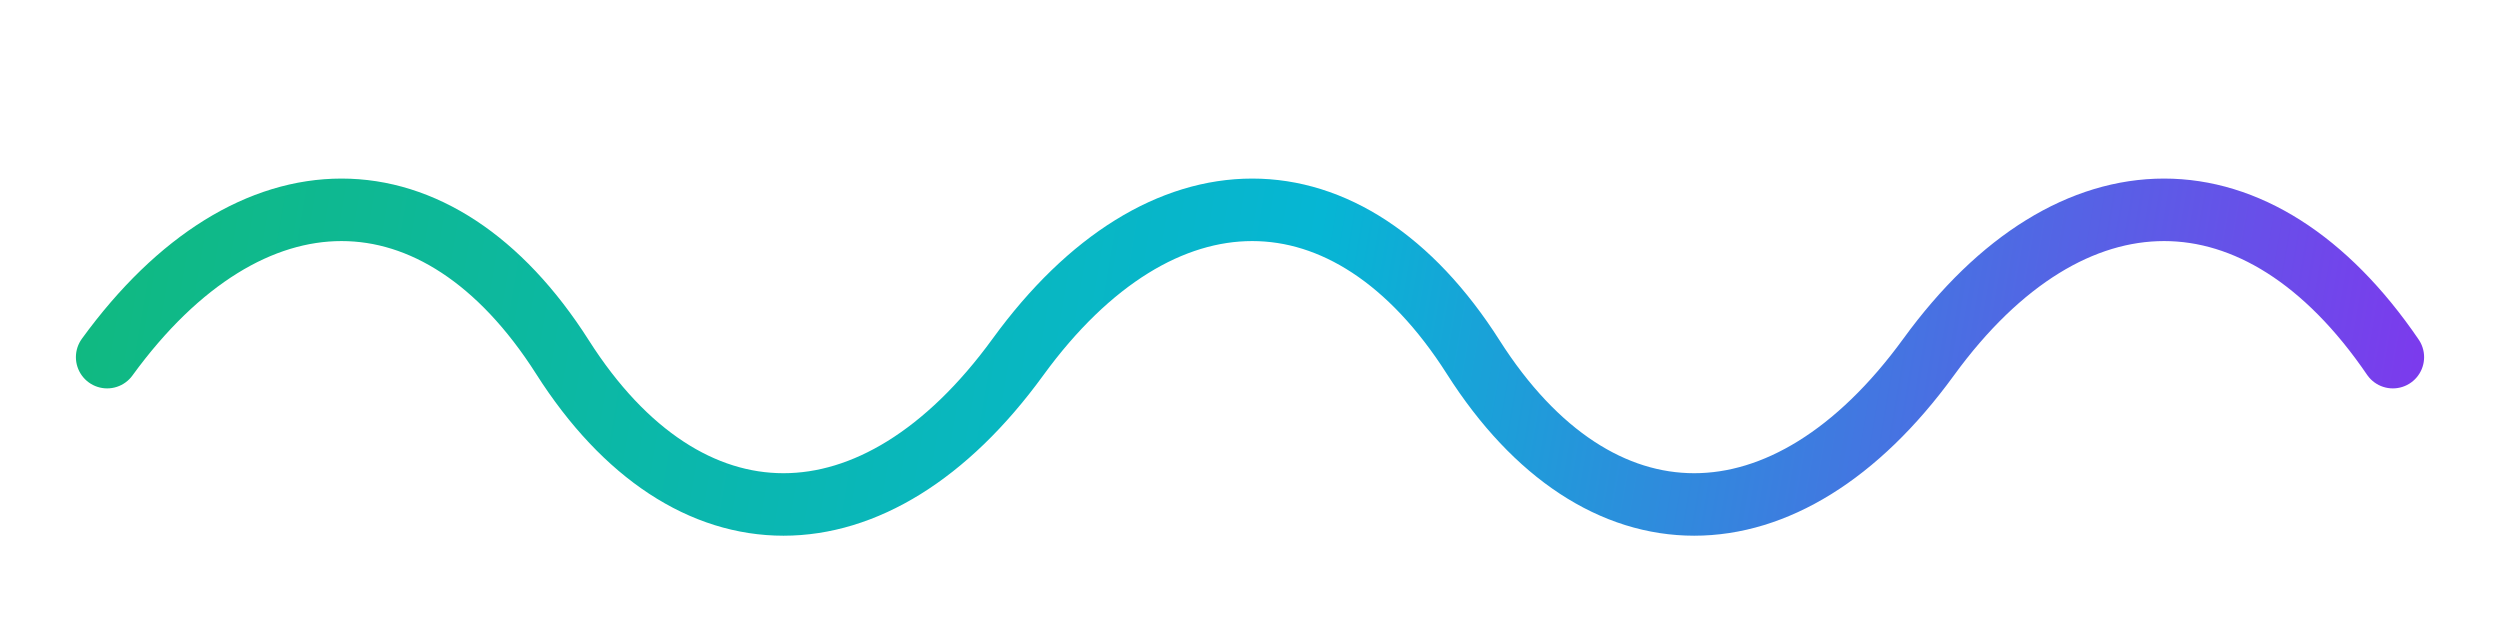
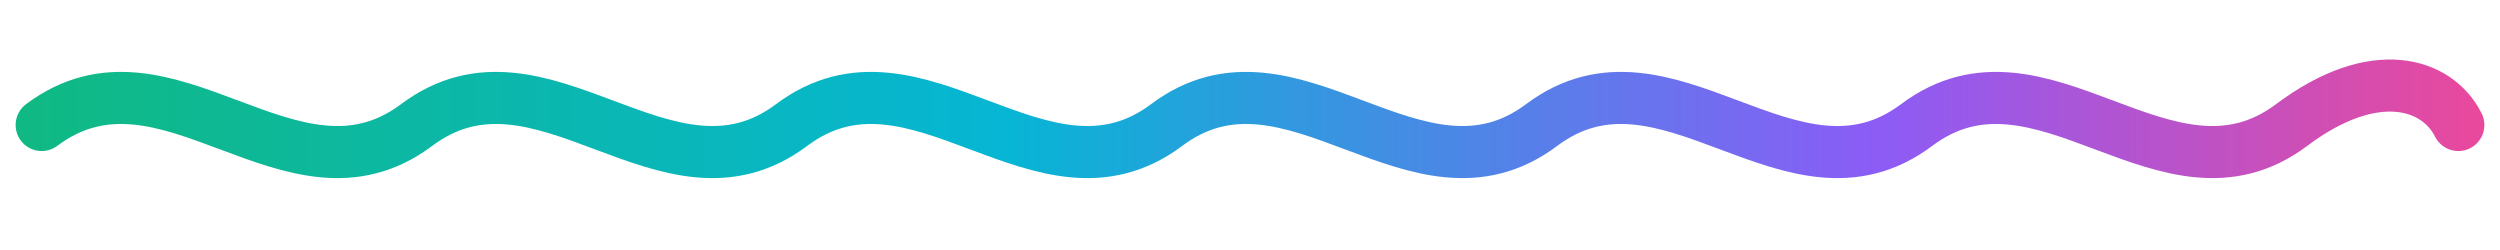
- <svg xmlns="http://www.w3.org/2000/svg" width="280" height="70" viewBox="0 0 280 70" fill="none">
-   <path d="M12 40C28 18 49 18 63 40C77 62 98 62 114 40C130 18 151 18 165 40C179 62 200 62 216 40C232 18 253 18 268 40" stroke="url(#g)" stroke-width="7" stroke-linecap="round" stroke-linejoin="round" />
+ <svg xmlns="http://www.w3.org/2000/svg" width="240" height="24" viewBox="0 0 240 24" fill="none">
  <defs>
-     <linearGradient id="g" x1="12" y1="18" x2="268" y2="62" gradientUnits="userSpaceOnUse">
-       <stop stop-color="#10B981" />
-       <stop offset="0.52" stop-color="#06B6D4" />
-       <stop offset="1" stop-color="#7C3AED" />
+     <linearGradient id="squiggle-gradient" x1="0" y1="12" x2="240" y2="12" gradientUnits="userSpaceOnUse">
+       <stop offset="0%" stop-color="#10B981" />
+       <stop offset="40%" stop-color="#06B6D4" />
+       <stop offset="75%" stop-color="#8B5CF6" />
+       <stop offset="100%" stop-color="#EC4899" />
    </linearGradient>
  </defs>
+   <path d="M4 12 C 16 3, 28 21, 40 12 C 52 3, 64 21, 76 12 C 88 3, 100 21, 112 12 C 124 3, 136 21, 148 12 C 160 3, 172 21, 184 12 C 196 3, 208 21, 220 12 C 228 6, 234 8, 236 12" stroke="url(#squiggle-gradient)" stroke-width="5" stroke-linecap="round" stroke-linejoin="round" />
</svg>
